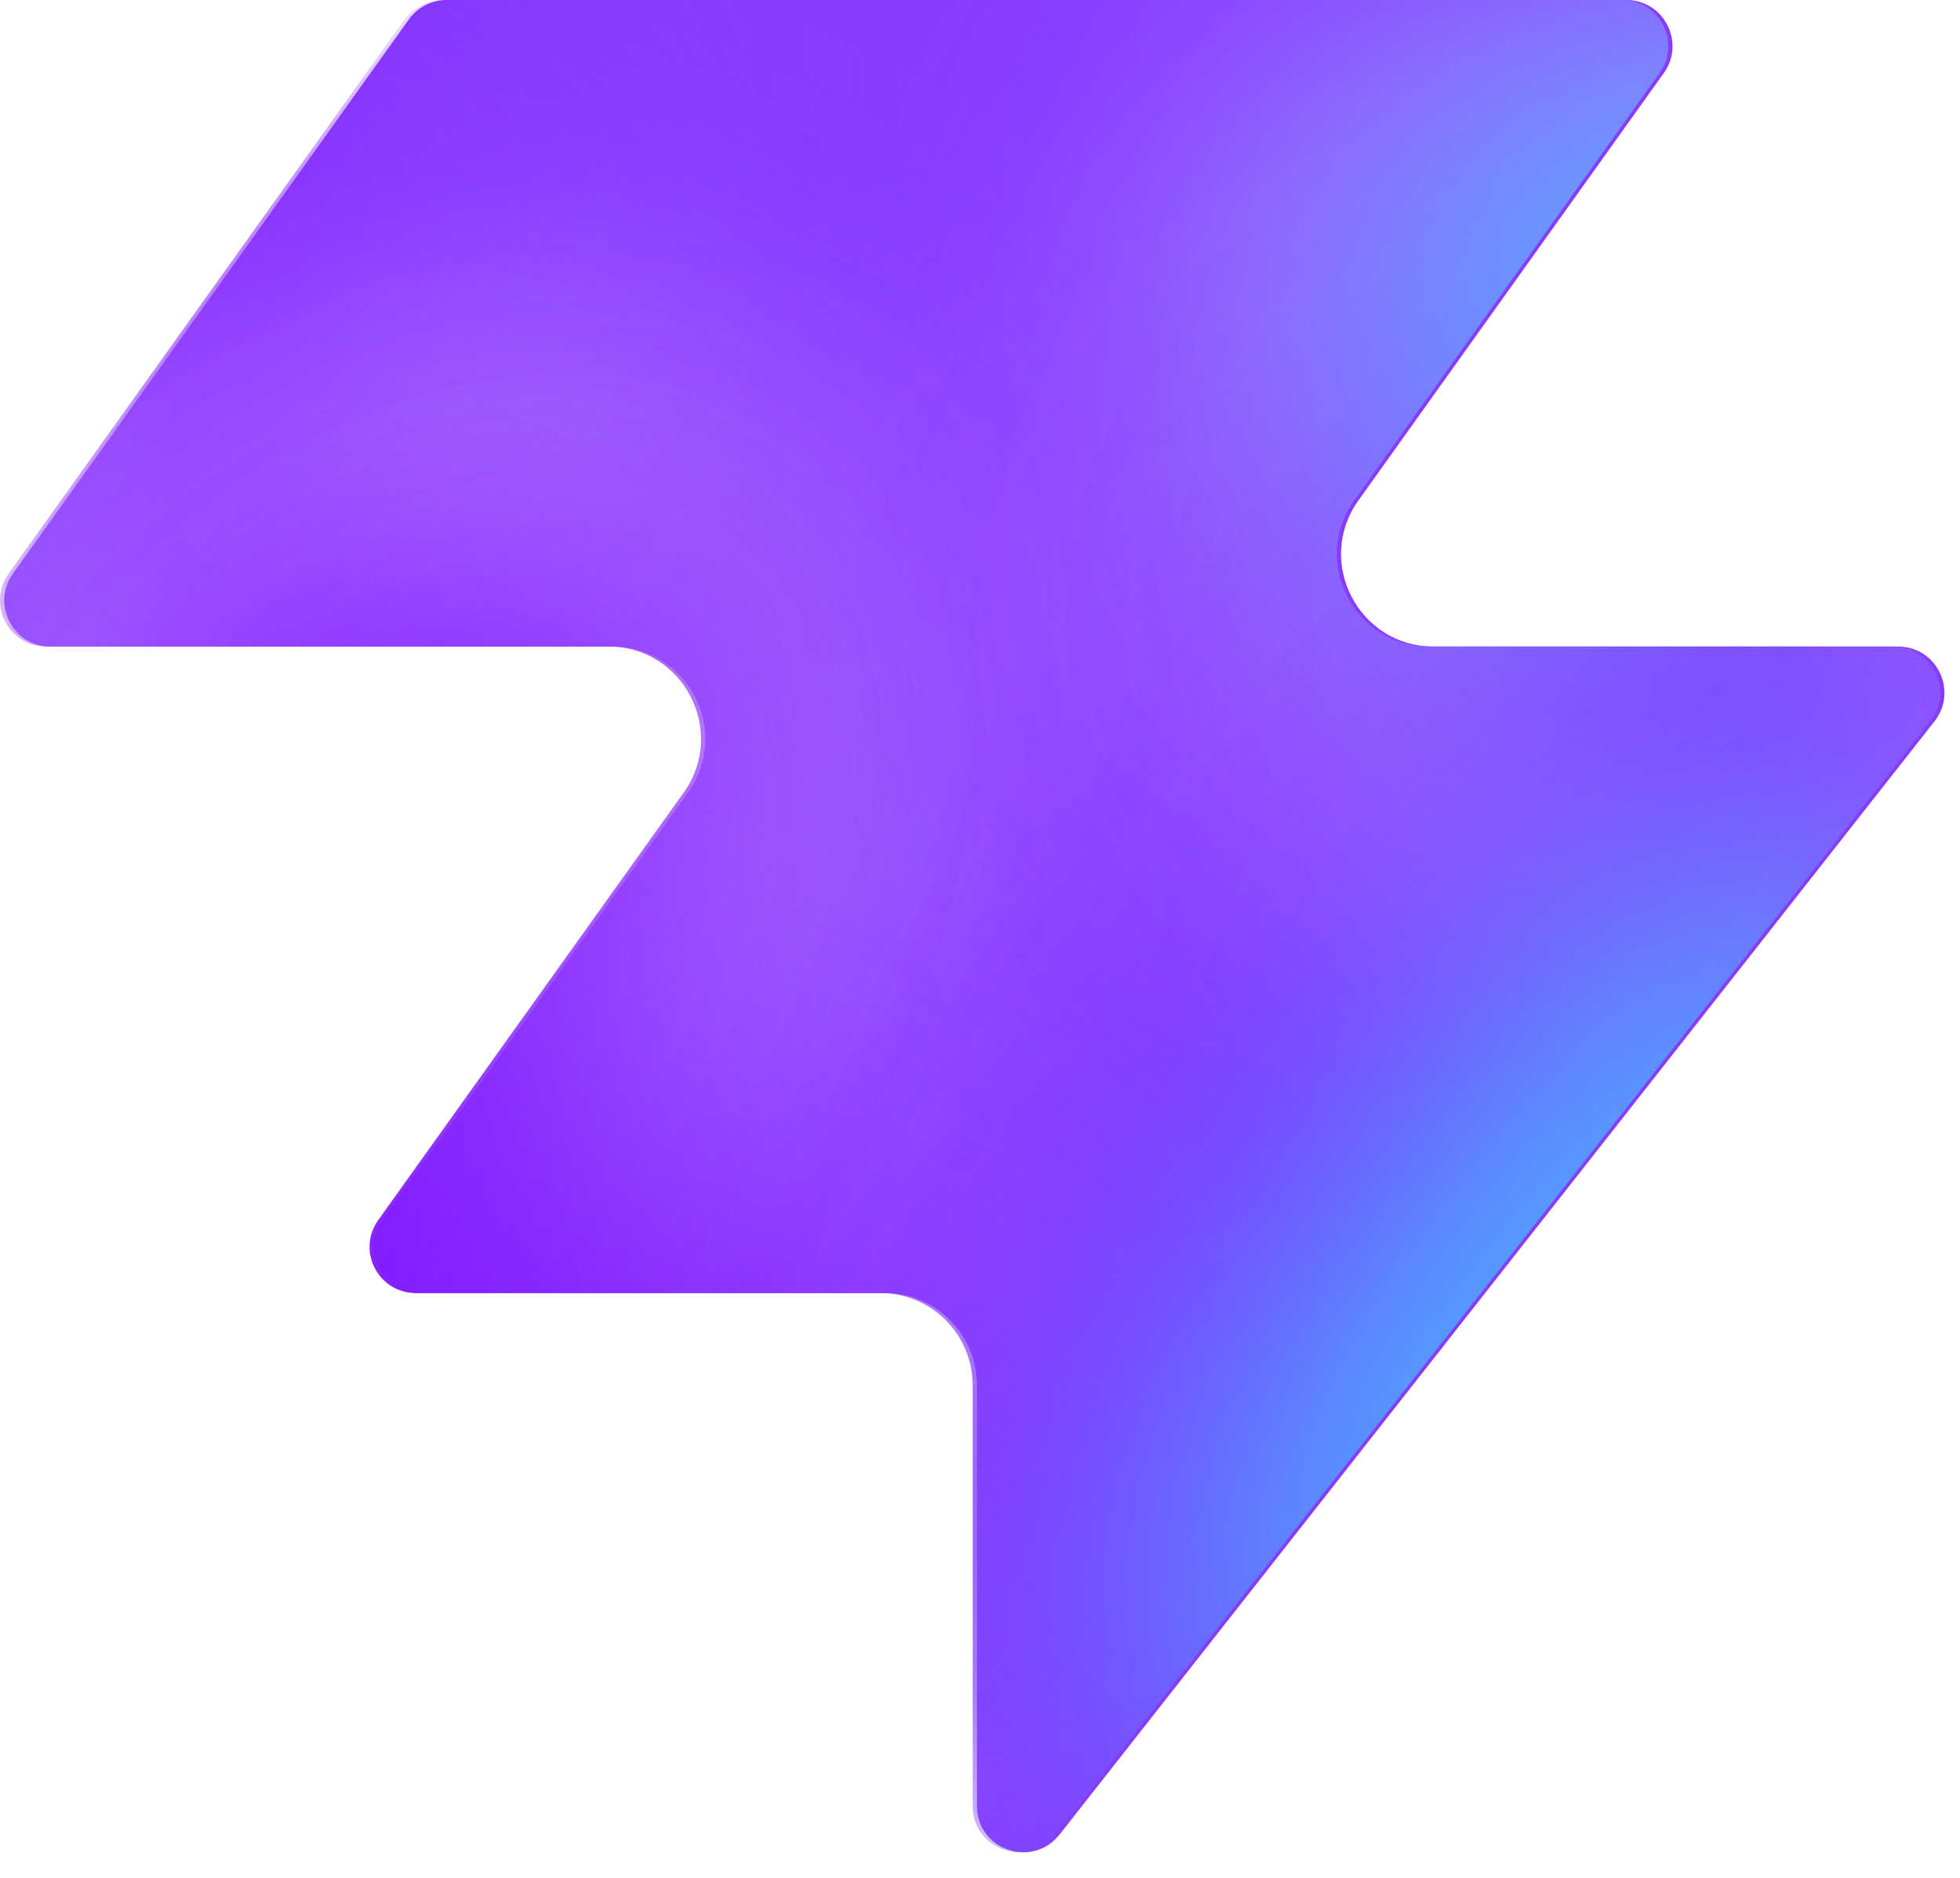
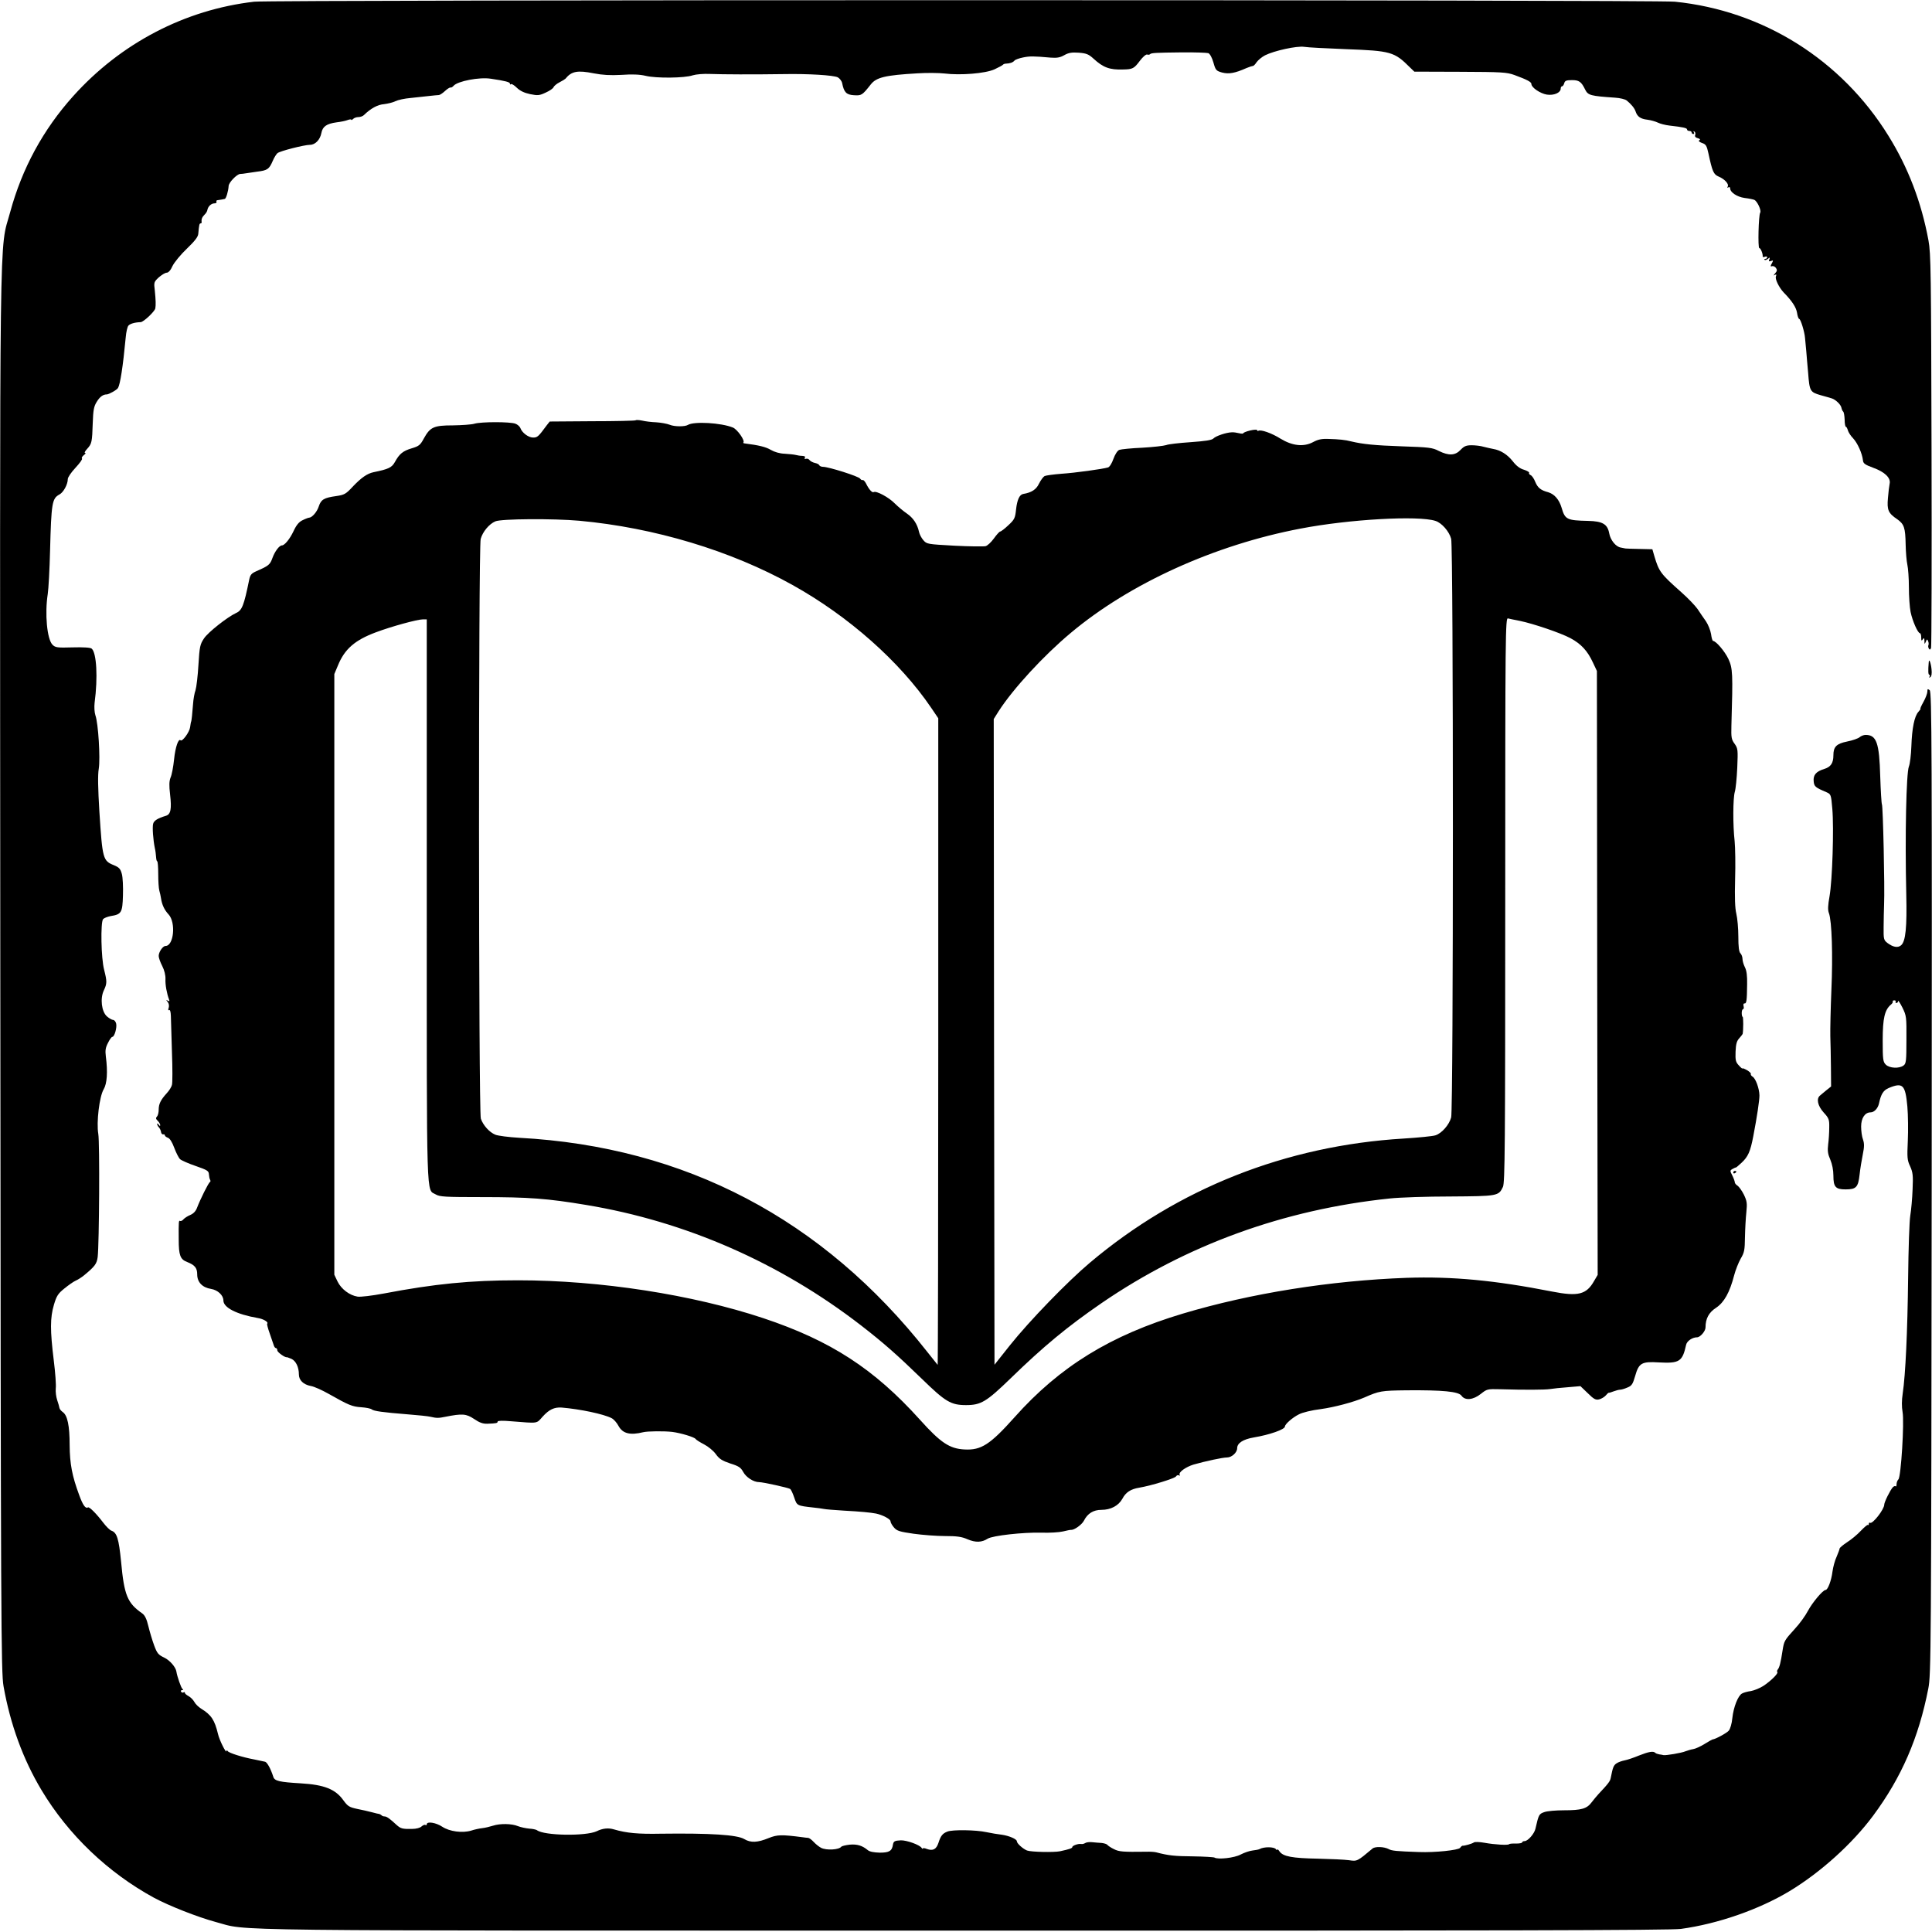
- <svg xmlns="http://www.w3.org/2000/svg" width="48" height="46" fill="none" viewBox="0 0 48 46">
-   <path fill="#863bff" d="M25.946 44.938c-.664.845-2.021.375-2.021-.698V33.937a2.26 2.26 0 0 0-2.262-2.262H10.287c-.92 0-1.456-1.04-.92-1.788l7.48-10.471c1.07-1.497 0-3.578-1.842-3.578H1.237c-.92 0-1.456-1.04-.92-1.788L10.013.474c.214-.297.556-.474.92-.474h28.894c.92 0 1.456 1.04.92 1.788l-7.48 10.471c-1.07 1.498 0 3.579 1.842 3.579h11.377c.943 0 1.473 1.088.89 1.83L25.947 44.94z" style="fill:#863bff;fill:color(display-p3 .525 .23 1);fill-opacity:1" />
-   <mask id="a" width="48" height="46" x="0" y="0" maskUnits="userSpaceOnUse" style="mask-type:alpha">
-     <path fill="#000" d="M25.842 44.938c-.664.844-2.021.375-2.021-.698V33.937a2.26 2.26 0 0 0-2.262-2.262H10.183c-.92 0-1.456-1.04-.92-1.788l7.48-10.471c1.07-1.498 0-3.579-1.842-3.579H1.133c-.92 0-1.456-1.04-.92-1.787L9.91.473c.214-.297.556-.474.92-.474h28.894c.92 0 1.456 1.04.92 1.788l-7.48 10.471c-1.07 1.498 0 3.578 1.842 3.578h11.377c.943 0 1.473 1.088.89 1.832L25.843 44.94z" style="fill:#000;fill-opacity:1" />
-   </mask>
-   <g mask="url(#a)">
-     <g filter="url(#b)">
-       <ellipse cx="5.508" cy="14.704" fill="#ede6ff" rx="5.508" ry="14.704" style="fill:#ede6ff;fill:color(display-p3 .927 .903 1);fill-opacity:1" transform="matrix(.00324 1 1 -.00324 -4.47 31.516)" />
-     </g>
-     <g filter="url(#c)">
-       <ellipse cx="10.399" cy="29.851" fill="#ede6ff" rx="10.399" ry="29.851" style="fill:#ede6ff;fill:color(display-p3 .927 .903 1);fill-opacity:1" transform="matrix(.00324 1 1 -.00324 -39.328 7.883)" />
-     </g>
-     <g filter="url(#d)">
-       <ellipse cx="5.508" cy="30.487" fill="#7e14ff" rx="5.508" ry="30.487" style="fill:#7e14ff;fill:color(display-p3 .492 .077 1);fill-opacity:1" transform="rotate(89.814 -25.913 -14.639)scale(1 -1)" />
-     </g>
-     <g filter="url(#e)">
-       <ellipse cx="5.508" cy="30.599" fill="#7e14ff" rx="5.508" ry="30.599" style="fill:#7e14ff;fill:color(display-p3 .492 .077 1);fill-opacity:1" transform="rotate(89.814 -32.644 -3.334)scale(1 -1)" />
-     </g>
-     <g filter="url(#f)">
-       <ellipse cx="5.508" cy="30.599" fill="#7e14ff" rx="5.508" ry="30.599" style="fill:#7e14ff;fill:color(display-p3 .492 .077 1);fill-opacity:1" transform="matrix(.00324 1 1 -.00324 -34.34 30.47)" />
-     </g>
-     <g filter="url(#g)">
-       <ellipse cx="14.072" cy="22.078" fill="#ede6ff" rx="14.072" ry="22.078" style="fill:#ede6ff;fill:color(display-p3 .927 .903 1);fill-opacity:1" transform="rotate(93.35 24.506 48.493)scale(-1 1)" />
-     </g>
-     <g filter="url(#h)">
-       <ellipse cx="3.47" cy="21.501" fill="#7e14ff" rx="3.47" ry="21.501" style="fill:#7e14ff;fill:color(display-p3 .492 .077 1);fill-opacity:1" transform="rotate(89.009 28.708 47.59)scale(-1 1)" />
-     </g>
-     <g filter="url(#i)">
-       <ellipse cx="3.47" cy="21.501" fill="#7e14ff" rx="3.47" ry="21.501" style="fill:#7e14ff;fill:color(display-p3 .492 .077 1);fill-opacity:1" transform="rotate(89.009 28.708 47.59)scale(-1 1)" />
-     </g>
-     <g filter="url(#j)">
-       <ellipse cx=".387" cy="8.972" fill="#7e14ff" rx="4.407" ry="29.108" style="fill:#7e14ff;fill:color(display-p3 .492 .077 1);fill-opacity:1" transform="rotate(39.51 .387 8.972)" />
-     </g>
-     <g filter="url(#k)">
-       <ellipse cx="47.523" cy="-6.092" fill="#7e14ff" rx="4.407" ry="29.108" style="fill:#7e14ff;fill:color(display-p3 .492 .077 1);fill-opacity:1" transform="rotate(37.892 47.523 -6.092)" />
-     </g>
-     <g filter="url(#l)">
-       <ellipse cx="41.412" cy="6.333" fill="#47bfff" rx="5.971" ry="9.665" style="fill:#47bfff;fill:color(display-p3 .28 .748 1);fill-opacity:1" transform="rotate(37.892 41.412 6.333)" />
-     </g>
-     <g filter="url(#m)">
-       <ellipse cx="-1.879" cy="38.332" fill="#7e14ff" rx="4.407" ry="29.108" style="fill:#7e14ff;fill:color(display-p3 .492 .077 1);fill-opacity:1" transform="rotate(37.892 -1.88 38.332)" />
-     </g>
-     <g filter="url(#n)">
-       <ellipse cx="-1.879" cy="38.332" fill="#7e14ff" rx="4.407" ry="29.108" style="fill:#7e14ff;fill:color(display-p3 .492 .077 1);fill-opacity:1" transform="rotate(37.892 -1.88 38.332)" />
-     </g>
-     <g filter="url(#o)">
-       <ellipse cx="35.651" cy="29.907" fill="#7e14ff" rx="4.407" ry="29.108" style="fill:#7e14ff;fill:color(display-p3 .492 .077 1);fill-opacity:1" transform="rotate(37.892 35.651 29.907)" />
-     </g>
-     <g filter="url(#p)">
-       <ellipse cx="38.418" cy="32.4" fill="#47bfff" rx="5.971" ry="15.297" style="fill:#47bfff;fill:color(display-p3 .28 .748 1);fill-opacity:1" transform="rotate(37.892 38.418 32.4)" />
-     </g>
+ <svg xmlns="http://www.w3.org/2000/svg" version="1.0" width="1254pt" height="1254pt" viewBox="0 0 1254 1254" preserveAspectRatio="xMidYMid meet">
+   <g transform="translate(0,1254) scale(0.1,-0.1)" fill="#000000" stroke="none">
+     <path d="M1650 12529 c-450 -52 -866 -269 -1175 -613 -195 -217 -332 -469 -409 -753 -72 -265 -67 100 -64 -4938 3 -4265 5 -4536 21 -4630 44 -248 127 -475 247 -675 174 -290 431 -535 730 -698 99 -53 282 -125 400 -157 226 -60 -124 -56 4864 -56 3436 -1 4582 2 4646 11 241 33 507 126 705 245 202 122 408 308 543 490 184 248 296 506 358 825 18 91 19 227 22 3281 2 2832 1 3188 -13 3199 -13 10 -15 9 -15 -8 0 -12 -11 -42 -25 -67 -14 -25 -23 -45 -20 -45 3 0 -3 -9 -13 -20 -26 -28 -42 -106 -46 -225 -2 -55 -9 -113 -16 -130 -17 -42 -26 -447 -17 -830 5 -213 -4 -304 -33 -330 -21 -19 -53 -13 -90 15 -23 18 -25 25 -24 102 0 46 2 112 3 148 5 107 -7 638 -14 649 -3 6 -8 88 -11 181 -6 219 -24 270 -95 270 -12 0 -30 -7 -39 -15 -9 -8 -45 -21 -81 -28 -69 -14 -89 -34 -89 -89 0 -51 -17 -76 -59 -89 -53 -16 -73 -39 -69 -80 3 -34 10 -40 83 -71 29 -13 30 -15 38 -108 11 -127 0 -465 -18 -567 -11 -61 -12 -90 -4 -110 19 -51 26 -274 16 -498 -5 -121 -8 -256 -7 -300 2 -44 3 -136 4 -203 l1 -124 -30 -24 c-16 -14 -36 -29 -42 -35 -25 -20 -15 -67 24 -110 34 -37 37 -46 36 -97 0 -31 -3 -81 -7 -110 -5 -42 -2 -63 14 -99 12 -29 20 -67 20 -104 0 -73 14 -89 79 -89 69 0 82 14 91 96 4 38 14 97 21 132 10 49 10 70 1 96 -7 18 -12 56 -12 84 0 55 25 92 61 92 24 0 48 26 55 58 13 61 28 85 63 100 91 38 108 22 121 -119 5 -57 6 -158 3 -224 -5 -108 -4 -125 15 -165 18 -40 20 -60 16 -150 -2 -58 -9 -134 -15 -170 -6 -36 -12 -218 -14 -405 -4 -350 -17 -628 -35 -749 -7 -46 -7 -87 -1 -121 12 -65 -10 -420 -27 -437 -7 -7 -12 -21 -12 -32 0 -10 -3 -17 -6 -13 -4 3 -11 1 -18 -6 -17 -18 -56 -97 -56 -113 0 -31 -76 -128 -92 -118 -4 3 -8 0 -8 -7 0 -7 -3 -10 -6 -7 -3 3 -23 -14 -45 -37 -22 -24 -63 -58 -90 -75 -27 -18 -49 -36 -49 -42 0 -5 -9 -28 -19 -52 -11 -23 -23 -67 -27 -97 -7 -57 -30 -119 -45 -119 -17 0 -85 -81 -114 -135 -16 -31 -54 -84 -85 -117 -68 -75 -70 -78 -80 -141 -12 -79 -20 -110 -31 -123 -5 -6 -6 -14 -3 -17 8 -8 -41 -57 -91 -90 -22 -14 -58 -29 -80 -33 -22 -3 -48 -10 -58 -16 -26 -14 -55 -87 -63 -160 -3 -35 -14 -71 -23 -81 -13 -16 -90 -57 -105 -57 -2 0 -26 -13 -53 -30 -26 -16 -59 -31 -73 -33 -14 -2 -36 -9 -50 -14 -25 -11 -128 -28 -143 -25 -4 1 -16 4 -27 5 -11 2 -23 6 -26 10 -13 13 -44 7 -107 -18 -34 -14 -75 -28 -92 -31 -16 -3 -40 -11 -52 -19 -20 -13 -25 -27 -38 -94 -4 -22 -14 -36 -80 -106 -11 -12 -31 -36 -44 -53 -31 -42 -67 -52 -179 -52 -53 0 -111 -5 -129 -12 -34 -12 -36 -16 -57 -108 -7 -32 -49 -80 -70 -80 -9 0 -16 -4 -16 -8 0 -5 -18 -8 -41 -8 -22 1 -42 -1 -44 -4 -5 -8 -93 -3 -159 9 -33 6 -64 7 -70 2 -11 -8 -60 -22 -72 -21 -3 1 -11 -5 -17 -14 -13 -15 -162 -31 -267 -27 -146 5 -177 8 -196 19 -30 16 -88 18 -105 4 -100 -84 -100 -84 -153 -76 -28 4 -119 8 -202 10 -167 3 -226 14 -249 47 -8 12 -15 17 -15 12 0 -6 -4 -4 -8 2 -11 17 -80 17 -107 1 -6 -3 -26 -7 -45 -9 -19 -2 -54 -14 -77 -26 -40 -22 -147 -34 -170 -20 -5 3 -69 7 -141 8 -117 1 -157 5 -237 26 -11 3 -40 5 -65 4 -153 -2 -177 0 -210 17 -19 9 -38 22 -42 27 -4 6 -21 11 -38 13 -16 1 -45 3 -62 5 -18 2 -38 -1 -45 -6 -6 -4 -17 -7 -25 -6 -18 4 -58 -10 -58 -20 0 -7 -19 -14 -80 -27 -39 -8 -188 -5 -214 5 -27 11 -66 46 -66 60 0 14 -49 35 -95 42 -27 3 -74 11 -102 17 -68 15 -221 17 -253 4 -32 -12 -44 -27 -59 -74 -14 -42 -36 -53 -75 -39 -14 6 -26 7 -26 3 0 -4 -4 -2 -8 4 -13 20 -97 50 -135 49 -40 -2 -47 -6 -51 -27 -6 -42 -24 -53 -85 -53 -38 1 -66 6 -78 16 -36 30 -69 40 -117 36 -27 -3 -51 -9 -55 -13 -15 -21 -97 -25 -131 -8 -14 7 -36 25 -49 39 -13 14 -28 25 -35 26 -6 0 -22 2 -36 4 -138 18 -165 17 -220 -5 -73 -30 -117 -32 -159 -7 -46 28 -220 39 -541 35 -149 -3 -223 4 -305 28 -36 11 -74 7 -112 -12 -71 -33 -342 -29 -388 7 -6 4 -29 9 -50 10 -22 2 -55 9 -73 16 -40 17 -116 18 -162 3 -19 -6 -51 -14 -70 -16 -19 -2 -51 -9 -72 -16 -57 -17 -140 -6 -187 25 -40 27 -101 37 -101 16 0 -5 -4 -8 -9 -4 -5 3 -16 -2 -25 -10 -9 -9 -34 -16 -63 -16 -61 -1 -72 2 -99 26 -43 40 -64 55 -77 55 -8 0 -17 3 -21 8 -4 4 -11 7 -14 8 -4 0 -25 5 -47 11 -22 6 -66 16 -97 22 -51 11 -61 17 -90 57 -51 71 -123 100 -277 109 -136 8 -169 15 -177 42 -17 53 -39 93 -53 98 -9 2 -41 9 -71 15 -76 14 -164 42 -172 54 -5 7 -8 7 -8 1 -1 -20 -46 70 -55 110 -22 91 -43 124 -110 165 -17 11 -37 30 -44 44 -7 13 -24 30 -37 37 -13 7 -24 16 -24 21 0 5 -4 7 -9 3 -5 -3 -12 -1 -16 5 -3 5 0 10 7 10 9 0 9 3 2 8 -8 5 -35 83 -39 112 -4 29 -43 74 -79 91 -38 18 -46 27 -65 78 -12 32 -29 89 -38 126 -11 47 -23 71 -40 83 -96 67 -117 117 -137 335 -15 151 -27 189 -63 202 -10 3 -34 27 -53 52 -44 58 -90 104 -99 99 -16 -10 -33 14 -57 80 -46 124 -61 202 -62 325 0 125 -14 193 -45 214 -10 7 -20 19 -21 26 -1 8 -8 31 -15 52 -7 21 -11 54 -9 75 3 20 -3 102 -13 182 -24 194 -24 277 1 361 17 58 27 73 68 106 26 21 58 44 72 50 14 6 38 21 54 34 73 60 84 76 90 120 10 84 14 743 4 799 -13 75 7 243 35 290 22 37 27 112 14 213 -5 38 -2 58 14 88 10 21 23 39 28 39 14 0 31 60 25 86 -3 13 -12 24 -20 24 -7 0 -25 10 -40 23 -35 31 -45 116 -20 169 21 44 21 58 2 133 -20 74 -24 308 -7 329 6 7 28 16 49 20 70 11 77 22 80 133 2 55 -1 118 -7 140 -9 34 -18 43 -51 57 -72 29 -75 39 -95 349 -9 150 -11 237 -4 277 11 68 -3 296 -22 348 -6 18 -8 53 -5 80 22 165 13 325 -19 352 -8 7 -54 10 -124 8 -99 -3 -112 -1 -130 17 -36 36 -51 202 -31 330 5 33 12 160 15 282 8 307 13 338 60 363 27 14 55 66 55 100 0 12 22 44 50 74 27 29 47 56 42 60 -4 4 2 14 12 22 11 8 15 14 8 14 -6 0 0 12 14 27 30 33 32 43 36 168 3 83 7 107 26 137 20 33 41 48 65 48 13 0 66 29 73 42 14 23 32 137 50 328 3 36 11 70 18 77 11 12 42 21 79 22 19 1 90 68 95 89 4 22 3 55 -3 114 -7 56 -6 58 26 88 19 16 41 30 51 30 11 0 26 16 38 44 12 24 53 74 93 112 51 49 73 77 74 97 5 56 7 67 15 67 4 0 7 3 7 8 -3 18 2 32 18 48 10 9 18 23 19 31 4 23 25 43 46 43 10 0 16 5 13 10 -3 6 1 11 9 11 9 1 21 3 26 4 6 1 14 3 19 4 8 1 23 49 25 84 1 23 54 77 75 78 9 0 25 2 36 4 11 2 45 7 75 11 66 8 77 16 100 69 9 22 24 45 31 51 17 14 175 54 211 54 34 0 66 33 74 77 8 42 34 60 99 69 27 3 60 10 72 15 13 5 23 5 23 2 0 -4 5 -2 12 5 7 7 22 12 34 12 13 0 29 6 36 13 44 43 89 68 131 71 24 3 58 11 73 19 16 8 61 18 99 21 39 4 93 10 120 13 28 3 56 6 63 6 7 0 25 12 40 26 15 14 31 24 36 23 4 -2 13 3 20 11 25 30 168 58 242 46 95 -14 124 -22 124 -32 0 -6 3 -7 7 -3 4 3 21 -7 38 -24 21 -20 48 -33 86 -41 49 -10 61 -9 101 10 25 11 48 27 51 35 3 8 21 23 39 32 18 9 35 20 38 23 40 49 78 56 184 35 57 -11 106 -14 180 -10 69 5 118 3 156 -6 68 -17 254 -15 306 3 23 7 70 11 114 9 79 -3 274 -4 475 -1 162 3 325 -7 353 -21 12 -7 25 -23 28 -37 12 -60 27 -76 76 -79 50 -3 54 -1 110 70 36 46 94 60 303 72 61 4 139 3 175 -1 104 -13 266 0 325 27 28 13 52 26 55 30 3 4 12 7 20 7 25 1 44 7 55 20 5 6 30 15 55 20 44 9 67 9 179 -1 41 -3 61 0 89 16 28 16 49 19 94 16 50 -4 64 -10 96 -39 62 -57 104 -73 191 -70 63 1 72 6 110 57 19 25 40 43 47 40 6 -2 15 -2 18 2 9 9 35 10 206 12 85 1 163 -2 173 -5 10 -4 24 -29 33 -61 14 -50 18 -54 57 -65 43 -11 83 -4 157 29 19 8 38 14 42 14 4 -1 15 10 24 24 10 14 34 34 55 45 60 30 206 62 254 55 22 -4 144 -10 270 -15 294 -11 315 -17 417 -119 l28 -27 297 -1 c273 -1 303 -3 353 -21 84 -31 110 -45 110 -59 0 -22 57 -61 100 -68 46 -7 90 12 90 39 0 8 4 15 9 15 5 0 11 9 14 20 4 16 14 20 50 20 46 0 61 -10 86 -62 19 -37 34 -41 194 -52 32 -2 65 -10 75 -18 29 -23 51 -50 58 -71 11 -34 32 -49 77 -54 23 -3 54 -12 68 -19 14 -7 48 -16 75 -19 89 -10 114 -16 114 -25 0 -6 7 -10 15 -10 8 0 15 -4 15 -10 0 -5 5 -10 11 -10 5 0 7 5 3 12 -4 7 -3 8 4 4 6 -4 8 -14 5 -22 -4 -10 2 -17 17 -21 14 -4 18 -8 10 -13 -8 -5 -1 -11 17 -18 25 -8 31 -17 42 -68 25 -117 33 -136 66 -150 39 -16 69 -49 59 -65 -4 -8 -3 -10 4 -5 7 4 12 1 12 -7 0 -25 44 -55 94 -62 27 -3 55 -9 62 -12 19 -7 48 -69 39 -83 -11 -17 -16 -230 -6 -230 9 0 24 -38 22 -54 -1 -5 5 -6 14 -3 8 4 15 2 15 -3 0 -6 -5 -10 -12 -10 -6 0 -8 -3 -5 -6 4 -4 13 -1 22 6 13 11 14 10 9 -4 -5 -12 -2 -15 11 -10 15 6 16 4 5 -16 -10 -18 -9 -21 2 -18 7 3 18 -2 25 -11 9 -13 8 -20 -5 -35 -11 -13 -12 -17 -3 -11 11 6 13 4 8 -9 -7 -17 20 -72 50 -104 54 -55 81 -96 87 -132 3 -22 10 -40 14 -40 9 0 35 -83 38 -125 2 -16 5 -55 8 -85 2 -30 8 -93 12 -140 9 -120 13 -125 81 -145 32 -9 65 -18 73 -21 25 -8 58 -40 62 -60 2 -10 7 -22 11 -25 5 -3 9 -27 10 -53 0 -25 4 -46 8 -46 4 0 9 -10 13 -23 3 -12 18 -36 34 -52 28 -30 59 -97 64 -144 2 -20 15 -28 66 -47 75 -27 116 -66 107 -104 -3 -14 -8 -55 -11 -93 -7 -77 2 -98 60 -137 45 -32 53 -54 55 -165 1 -50 6 -108 11 -130 5 -22 10 -88 10 -147 0 -58 5 -130 11 -160 12 -58 47 -138 61 -138 4 0 8 -12 8 -27 0 -22 2 -25 10 -13 8 12 10 10 11 -10 0 -23 1 -23 9 -5 7 18 9 18 15 3 4 -9 4 -21 2 -25 -3 -5 -2 -15 2 -22 6 -10 10 -9 15 4 3 10 5 587 3 1284 -3 1157 -4 1274 -20 1361 -46 249 -132 473 -260 679 -305 493 -813 812 -1386 870 -127 13 -9108 13 -9221 0z m10654 -6491 c-3 -4 0 -8 5 -8 6 0 11 6 11 13 0 6 13 -13 28 -43 26 -53 27 -60 26 -209 0 -138 -2 -155 -19 -167 -28 -21 -91 -18 -115 6 -18 18 -20 33 -20 158 0 143 13 197 53 231 9 7 15 17 12 20 -2 4 2 8 10 8 8 0 12 -4 9 -9z" />
+     <path d="M4126 9812 c-3 -3 -130 -6 -282 -6 l-276 -2 -19 -24 c-55 -75 -61 -80 -89 -80 -30 0 -72 31 -83 63 -4 9 -18 22 -32 27 -34 13 -220 13 -265 0 -19 -6 -82 -10 -140 -11 -125 0 -148 -11 -189 -85 -23 -43 -32 -50 -79 -64 -57 -17 -80 -36 -109 -89 -20 -36 -41 -46 -139 -66 -41 -9 -78 -35 -131 -90 -48 -52 -57 -57 -112 -65 -78 -11 -97 -22 -112 -67 -11 -35 -43 -72 -62 -73 -5 0 -24 -7 -42 -16 -24 -11 -41 -31 -60 -72 -24 -51 -58 -92 -75 -92 -17 0 -46 -39 -61 -80 -16 -45 -24 -52 -104 -87 -34 -15 -41 -24 -48 -58 -34 -166 -46 -197 -85 -214 -56 -26 -182 -125 -208 -165 -25 -37 -29 -53 -36 -171 -4 -71 -13 -146 -19 -165 -7 -19 -14 -59 -16 -90 -4 -55 -10 -115 -13 -115 -1 0 -3 -16 -6 -35 -4 -32 -51 -96 -62 -85 -14 14 -34 -45 -42 -123 -5 -49 -15 -102 -23 -119 -9 -24 -10 -50 -3 -110 11 -94 4 -129 -27 -138 -53 -16 -78 -31 -83 -52 -6 -23 0 -104 11 -158 4 -16 7 -42 8 -57 1 -16 4 -28 7 -28 4 0 7 -37 7 -82 0 -46 3 -94 7 -108 4 -14 9 -36 11 -50 6 -42 22 -76 49 -105 49 -53 34 -205 -20 -205 -17 0 -44 -39 -44 -65 0 -11 10 -40 23 -65 14 -27 22 -61 21 -85 -2 -37 9 -94 23 -132 5 -12 3 -14 -8 -8 -12 8 -12 6 -1 -8 8 -9 11 -25 7 -38 -5 -13 -3 -19 3 -15 6 3 10 -11 11 -37 1 -23 4 -129 7 -234 4 -106 4 -203 0 -215 -3 -13 -18 -37 -33 -53 -40 -44 -53 -70 -53 -108 0 -18 -5 -38 -11 -44 -9 -9 -8 -16 5 -28 9 -9 16 -22 16 -28 0 -7 -4 -6 -10 3 -5 8 -10 10 -10 5 0 -6 5 -16 11 -22 6 -6 12 -19 14 -29 1 -11 8 -18 14 -17 6 2 11 -1 11 -6 0 -5 9 -12 20 -16 12 -4 27 -27 41 -65 12 -32 29 -66 38 -74 9 -8 54 -28 101 -44 75 -26 85 -32 86 -54 1 -14 4 -30 8 -36 3 -6 3 -12 -1 -14 -9 -3 -63 -112 -84 -167 -8 -22 -23 -38 -44 -47 -17 -7 -37 -20 -44 -28 -7 -9 -17 -13 -22 -11 -9 6 -10 -3 -9 -120 0 -103 10 -129 54 -146 51 -20 66 -39 66 -81 0 -50 33 -85 90 -94 43 -7 80 -41 80 -75 0 -46 85 -90 224 -114 37 -6 71 -27 60 -37 -2 -3 5 -31 17 -64 11 -32 23 -67 26 -76 3 -10 9 -18 14 -18 5 0 9 -7 9 -15 0 -12 52 -49 62 -44 2 0 15 -5 30 -11 29 -14 48 -54 48 -101 0 -38 30 -66 77 -75 21 -3 74 -27 118 -52 129 -73 151 -82 210 -86 30 -2 61 -8 68 -14 14 -11 70 -19 233 -32 65 -5 133 -12 149 -16 38 -9 52 -9 95 0 111 22 136 20 187 -14 35 -24 58 -32 86 -31 59 2 67 4 67 14 0 6 34 7 88 2 180 -14 162 -17 205 31 41 45 74 61 122 58 120 -10 273 -42 325 -69 14 -7 34 -30 45 -51 27 -49 75 -61 160 -40 29 7 134 8 188 2 55 -7 145 -34 152 -46 4 -6 28 -21 55 -35 27 -14 61 -42 76 -63 23 -32 41 -43 94 -61 55 -17 68 -26 84 -55 19 -35 67 -66 103 -66 25 0 188 -36 201 -44 6 -3 18 -29 27 -56 18 -53 17 -53 125 -65 25 -2 55 -7 67 -9 12 -3 70 -7 130 -11 110 -6 172 -12 209 -19 43 -9 94 -36 94 -50 0 -8 10 -26 23 -41 19 -22 37 -27 127 -40 58 -8 149 -15 203 -15 77 0 109 -4 147 -21 52 -22 92 -21 131 4 32 20 230 42 349 39 52 -2 115 2 140 8 25 6 48 11 53 10 20 -1 68 33 82 59 24 48 62 71 114 71 61 0 111 27 136 72 22 42 54 63 110 72 77 13 230 60 238 73 5 8 13 10 19 7 6 -4 8 -3 5 3 -10 16 38 51 90 67 73 21 188 46 217 46 31 0 66 32 66 60 0 33 38 58 108 70 102 17 202 52 202 71 0 15 50 59 91 79 22 12 84 27 142 34 87 12 212 45 282 75 98 43 110 45 275 47 235 2 337 -8 356 -35 23 -33 76 -28 126 12 39 31 43 32 122 30 166 -5 292 -4 326 1 19 3 72 9 117 12 l81 7 48 -46 c39 -39 52 -45 73 -40 14 3 34 15 43 25 9 11 18 19 20 18 2 -1 16 3 31 9 16 6 35 11 43 11 8 0 29 6 47 14 28 11 35 22 50 74 24 85 42 96 154 89 134 -7 153 5 177 114 5 25 41 49 71 49 21 0 55 40 55 64 0 57 21 97 69 128 52 35 88 99 117 211 9 34 28 82 42 107 24 40 27 56 28 140 1 52 5 125 9 162 6 58 4 72 -16 114 -13 26 -32 52 -41 58 -10 6 -18 16 -18 22 0 6 -7 26 -16 44 -16 31 -16 33 2 43 10 6 20 10 21 9 1 -1 18 13 37 31 42 39 57 72 76 172 25 130 40 233 40 265 -1 46 -25 111 -45 122 -8 5 -13 13 -11 17 3 4 -8 15 -25 25 -16 9 -29 14 -29 11 0 -3 -11 5 -23 19 -21 22 -24 34 -22 90 2 50 8 70 24 87 11 13 21 25 22 28 5 26 5 111 0 111 -3 0 -6 11 -6 25 0 14 4 25 9 25 4 0 6 9 3 20 -3 11 0 18 6 17 13 -2 16 18 17 125 1 53 -3 88 -14 109 -9 18 -16 42 -16 55 0 12 -6 29 -13 36 -10 9 -14 43 -14 109 0 52 -6 119 -13 148 -9 37 -11 106 -8 224 3 95 1 206 -3 247 -12 105 -11 279 1 320 6 19 13 90 16 157 5 117 4 125 -17 155 -21 28 -23 42 -21 118 10 341 9 371 -20 434 -24 50 -80 115 -99 116 -4 0 -10 20 -13 44 -4 25 -19 62 -33 83 -15 21 -39 56 -54 79 -16 23 -63 72 -106 110 -134 119 -145 133 -175 234 l-13 45 -85 2 c-47 1 -87 2 -90 3 -3 1 -16 3 -30 6 -32 5 -67 48 -75 92 -11 60 -43 79 -137 81 -138 3 -150 9 -172 85 -16 54 -47 89 -87 101 -49 13 -68 29 -84 67 -8 21 -22 41 -30 44 -8 4 -13 10 -10 15 3 4 -12 13 -33 20 -26 7 -50 25 -73 55 -35 44 -79 72 -127 80 -15 3 -43 9 -62 14 -19 6 -55 10 -78 10 -36 0 -49 -6 -72 -30 -35 -37 -76 -39 -141 -7 -42 22 -64 24 -240 30 -175 6 -254 14 -329 32 -38 10 -79 14 -145 16 -46 2 -70 -3 -103 -21 -61 -32 -134 -24 -211 23 -57 36 -127 60 -143 51 -4 -3 -8 -1 -8 4 0 4 -20 4 -45 -2 -25 -6 -45 -14 -45 -18 0 -3 -12 -4 -27 0 -16 4 -37 7 -48 6 -36 -1 -104 -24 -119 -40 -11 -11 -52 -17 -148 -24 -74 -5 -145 -13 -159 -19 -15 -5 -84 -13 -155 -17 -71 -3 -138 -10 -149 -14 -12 -5 -27 -28 -38 -58 -10 -29 -25 -53 -35 -56 -38 -11 -213 -35 -302 -41 -52 -4 -102 -11 -110 -15 -9 -5 -25 -27 -36 -49 -18 -38 -48 -58 -102 -67 -25 -4 -40 -38 -47 -100 -6 -57 -10 -66 -50 -103 -24 -23 -48 -41 -53 -41 -5 0 -23 -20 -41 -45 -18 -25 -42 -47 -54 -50 -12 -3 -103 -2 -201 3 -178 10 -180 10 -203 36 -13 15 -25 39 -28 54 -11 51 -38 91 -79 119 -22 15 -58 45 -79 66 -38 39 -120 83 -136 73 -10 -6 -31 17 -50 56 -8 15 -18 25 -22 22 -4 -2 -11 2 -16 9 -8 15 -205 77 -241 77 -11 0 -22 5 -24 10 -2 6 -14 12 -28 15 -14 3 -29 11 -35 18 -5 8 -16 12 -24 9 -8 -3 -11 0 -7 7 5 7 -1 11 -16 12 -13 0 -32 3 -43 6 -11 3 -43 6 -72 8 -32 1 -66 11 -90 25 -32 19 -76 30 -170 42 -7 1 -11 3 -8 6 12 12 -39 85 -68 97 -76 31 -253 41 -292 17 -19 -12 -87 -12 -118 1 -18 7 -57 14 -87 16 -30 1 -72 6 -92 11 -20 4 -39 5 -42 2z m5191 -653 c41 -13 89 -68 102 -116 15 -53 15 -3703 0 -3756 -13 -48 -61 -103 -102 -116 -18 -6 -111 -15 -207 -21 -763 -46 -1464 -323 -2036 -806 -145 -122 -393 -378 -519 -536 l-100 -126 -3 2096 -2 2095 32 51 c94 146 292 361 468 508 384 322 934 571 1491 677 317 61 766 86 876 50z m-5557 1 c489 -45 984 -194 1384 -417 365 -203 697 -498 900 -797 l46 -68 0 -2101 c0 -1155 -2 -2098 -4 -2096 -2 2 -32 40 -67 84 -679 863 -1572 1332 -2649 1390 -69 4 -138 13 -155 20 -39 16 -79 61 -94 104 -15 46 -16 3708 -1 3763 13 47 55 97 95 114 38 17 377 19 545 4z m6105 -650 c87 -18 262 -77 328 -112 69 -37 111 -82 146 -158 l26 -55 2 -1960 3 -1960 -23 -39 c-50 -89 -104 -102 -273 -69 -371 73 -649 99 -944 89 -495 -18 -1010 -100 -1452 -232 -469 -140 -800 -344 -1093 -673 -159 -178 -217 -215 -325 -209 -97 5 -155 44 -288 192 -299 332 -580 514 -1017 660 -460 153 -1059 246 -1593 246 -308 0 -542 -23 -872 -86 -75 -14 -150 -23 -169 -20 -52 8 -106 49 -130 98 l-21 44 0 1950 0 1949 24 57 c43 105 109 163 246 214 101 38 269 84 306 84 l24 0 0 -1826 c0 -2005 -4 -1869 59 -1907 25 -15 62 -17 298 -17 307 0 426 -9 678 -51 645 -107 1256 -374 1784 -782 147 -114 233 -190 397 -349 150 -146 186 -168 284 -168 97 0 132 21 288 172 217 211 371 338 592 490 552 378 1182 607 1870 679 63 7 241 13 395 13 307 2 312 3 340 62 13 28 15 256 15 1864 0 1739 1 1831 18 1826 9 -2 44 -10 77 -16z" />
+     <path d="M12519 8244 c-5 -59 -4 -84 4 -84 4 0 5 -5 1 -12 -5 -7 -3 -8 5 -3 8 5 11 23 8 51 -4 40 -16 72 -18 48z" />
+     <path d="M11250 4929 c0 -5 5 -7 10 -4 6 3 10 8 10 11 0 2 -4 4 -10 4 -5 0 -10 -5 -10 -11z" />
  </g>
-   <defs>
-     <filter id="b" width="60.045" height="41.654" x="-19.77" y="16.149" color-interpolation-filters="sRGB" filterUnits="userSpaceOnUse">
-       <feFlood flood-opacity="0" result="BackgroundImageFix" />
-       <feBlend in="SourceGraphic" in2="BackgroundImageFix" result="shape" />
-       <feGaussianBlur result="effect1_foregroundBlur_2002_17158" stdDeviation="7.659" />
-     </filter>
-     <filter id="c" width="90.34" height="51.437" x="-54.613" y="-7.533" color-interpolation-filters="sRGB" filterUnits="userSpaceOnUse">
-       <feFlood flood-opacity="0" result="BackgroundImageFix" />
-       <feBlend in="SourceGraphic" in2="BackgroundImageFix" result="shape" />
-       <feGaussianBlur result="effect1_foregroundBlur_2002_17158" stdDeviation="7.659" />
-     </filter>
-     <filter id="d" width="79.355" height="29.4" x="-49.64" y="2.03" color-interpolation-filters="sRGB" filterUnits="userSpaceOnUse">
-       <feFlood flood-opacity="0" result="BackgroundImageFix" />
-       <feBlend in="SourceGraphic" in2="BackgroundImageFix" result="shape" />
-       <feGaussianBlur result="effect1_foregroundBlur_2002_17158" stdDeviation="4.596" />
-     </filter>
-     <filter id="e" width="79.579" height="29.4" x="-45.045" y="20.029" color-interpolation-filters="sRGB" filterUnits="userSpaceOnUse">
-       <feFlood flood-opacity="0" result="BackgroundImageFix" />
-       <feBlend in="SourceGraphic" in2="BackgroundImageFix" result="shape" />
-       <feGaussianBlur result="effect1_foregroundBlur_2002_17158" stdDeviation="4.596" />
-     </filter>
-     <filter id="f" width="79.579" height="29.4" x="-43.513" y="21.178" color-interpolation-filters="sRGB" filterUnits="userSpaceOnUse">
-       <feFlood flood-opacity="0" result="BackgroundImageFix" />
-       <feBlend in="SourceGraphic" in2="BackgroundImageFix" result="shape" />
-       <feGaussianBlur result="effect1_foregroundBlur_2002_17158" stdDeviation="4.596" />
-     </filter>
-     <filter id="g" width="74.749" height="58.852" x="15.756" y="-17.901" color-interpolation-filters="sRGB" filterUnits="userSpaceOnUse">
-       <feFlood flood-opacity="0" result="BackgroundImageFix" />
-       <feBlend in="SourceGraphic" in2="BackgroundImageFix" result="shape" />
-       <feGaussianBlur result="effect1_foregroundBlur_2002_17158" stdDeviation="7.659" />
-     </filter>
-     <filter id="h" width="61.377" height="25.362" x="23.548" y="2.284" color-interpolation-filters="sRGB" filterUnits="userSpaceOnUse">
-       <feFlood flood-opacity="0" result="BackgroundImageFix" />
-       <feBlend in="SourceGraphic" in2="BackgroundImageFix" result="shape" />
-       <feGaussianBlur result="effect1_foregroundBlur_2002_17158" stdDeviation="4.596" />
-     </filter>
-     <filter id="i" width="61.377" height="25.362" x="23.548" y="2.284" color-interpolation-filters="sRGB" filterUnits="userSpaceOnUse">
-       <feFlood flood-opacity="0" result="BackgroundImageFix" />
-       <feBlend in="SourceGraphic" in2="BackgroundImageFix" result="shape" />
-       <feGaussianBlur result="effect1_foregroundBlur_2002_17158" stdDeviation="4.596" />
-     </filter>
-     <filter id="j" width="56.045" height="63.649" x="-27.636" y="-22.853" color-interpolation-filters="sRGB" filterUnits="userSpaceOnUse">
-       <feFlood flood-opacity="0" result="BackgroundImageFix" />
-       <feBlend in="SourceGraphic" in2="BackgroundImageFix" result="shape" />
-       <feGaussianBlur result="effect1_foregroundBlur_2002_17158" stdDeviation="4.596" />
-     </filter>
-     <filter id="k" width="54.814" height="64.646" x="20.116" y="-38.415" color-interpolation-filters="sRGB" filterUnits="userSpaceOnUse">
-       <feFlood flood-opacity="0" result="BackgroundImageFix" />
-       <feBlend in="SourceGraphic" in2="BackgroundImageFix" result="shape" />
-       <feGaussianBlur result="effect1_foregroundBlur_2002_17158" stdDeviation="4.596" />
-     </filter>
-     <filter id="l" width="33.541" height="35.313" x="24.641" y="-11.323" color-interpolation-filters="sRGB" filterUnits="userSpaceOnUse">
-       <feFlood flood-opacity="0" result="BackgroundImageFix" />
-       <feBlend in="SourceGraphic" in2="BackgroundImageFix" result="shape" />
-       <feGaussianBlur result="effect1_foregroundBlur_2002_17158" stdDeviation="4.596" />
-     </filter>
-     <filter id="m" width="54.814" height="64.646" x="-29.286" y="6.009" color-interpolation-filters="sRGB" filterUnits="userSpaceOnUse">
-       <feFlood flood-opacity="0" result="BackgroundImageFix" />
-       <feBlend in="SourceGraphic" in2="BackgroundImageFix" result="shape" />
-       <feGaussianBlur result="effect1_foregroundBlur_2002_17158" stdDeviation="4.596" />
-     </filter>
-     <filter id="n" width="54.814" height="64.646" x="-29.286" y="6.009" color-interpolation-filters="sRGB" filterUnits="userSpaceOnUse">
-       <feFlood flood-opacity="0" result="BackgroundImageFix" />
-       <feBlend in="SourceGraphic" in2="BackgroundImageFix" result="shape" />
-       <feGaussianBlur result="effect1_foregroundBlur_2002_17158" stdDeviation="4.596" />
-     </filter>
-     <filter id="o" width="54.814" height="64.646" x="8.244" y="-2.416" color-interpolation-filters="sRGB" filterUnits="userSpaceOnUse">
-       <feFlood flood-opacity="0" result="BackgroundImageFix" />
-       <feBlend in="SourceGraphic" in2="BackgroundImageFix" result="shape" />
-       <feGaussianBlur result="effect1_foregroundBlur_2002_17158" stdDeviation="4.596" />
-     </filter>
-     <filter id="p" width="39.409" height="43.623" x="18.713" y="10.588" color-interpolation-filters="sRGB" filterUnits="userSpaceOnUse">
-       <feFlood flood-opacity="0" result="BackgroundImageFix" />
-       <feBlend in="SourceGraphic" in2="BackgroundImageFix" result="shape" />
-       <feGaussianBlur result="effect1_foregroundBlur_2002_17158" stdDeviation="4.596" />
-     </filter>
-   </defs>
</svg>
